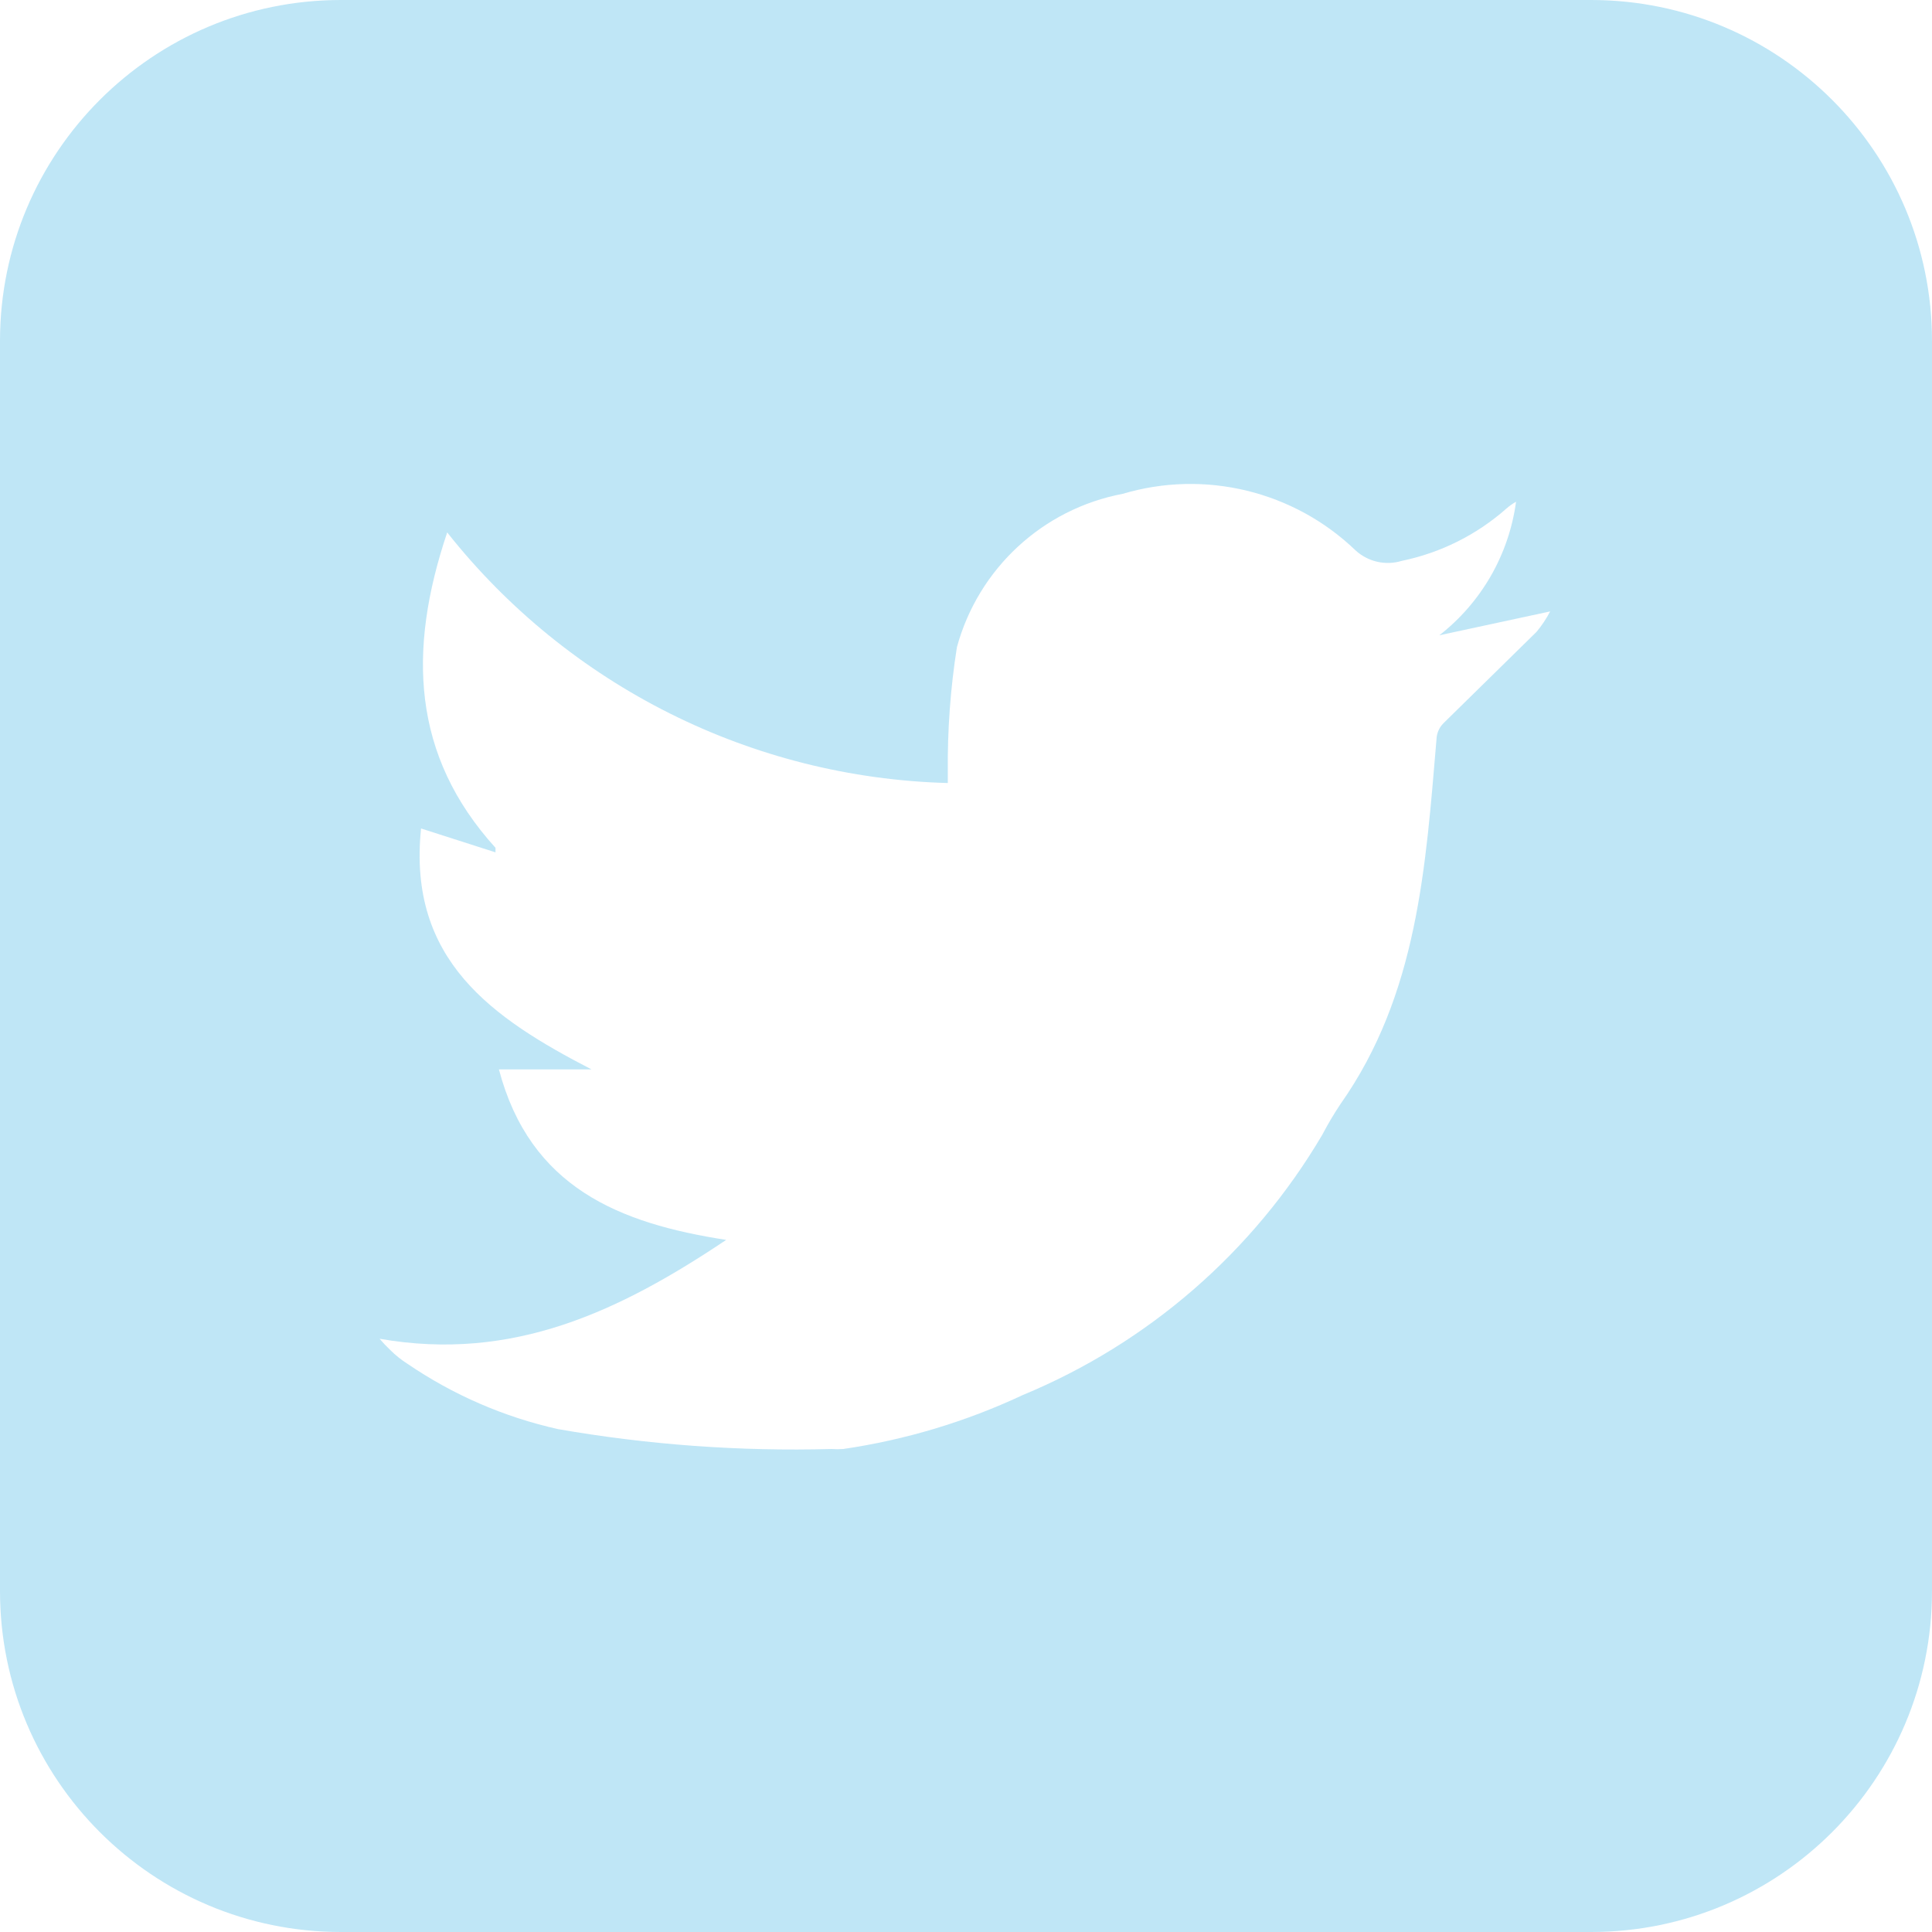
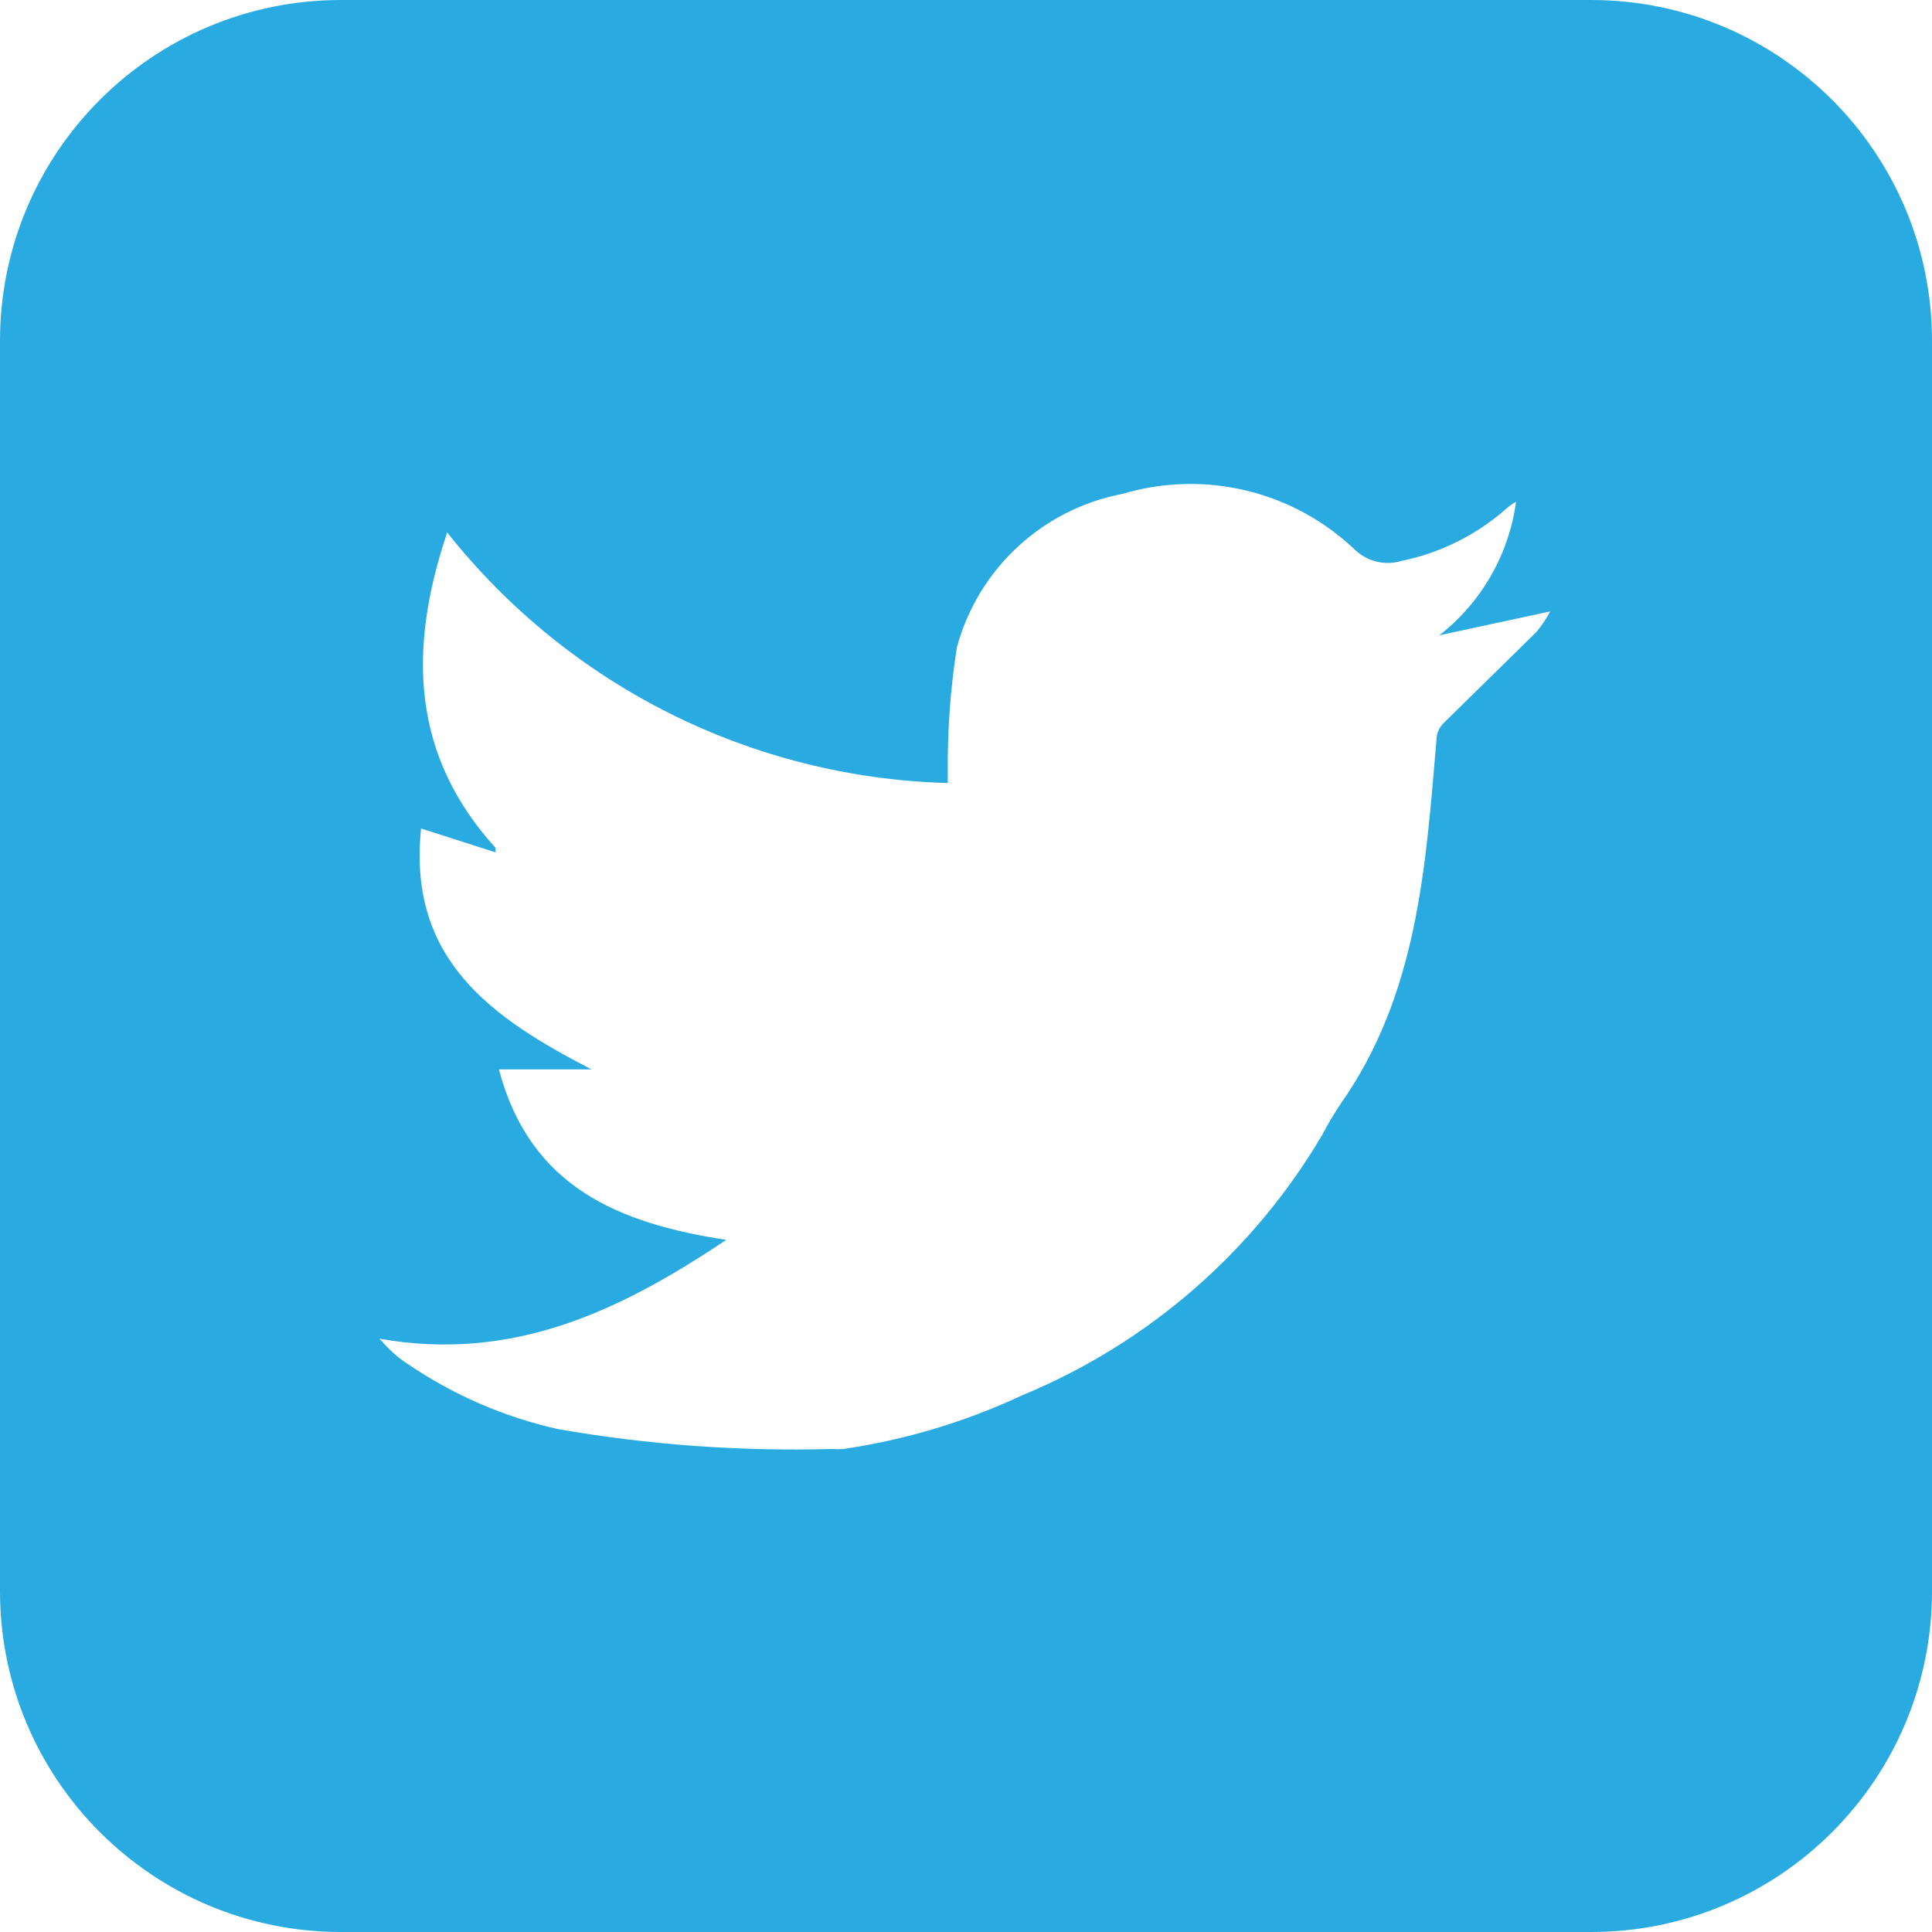
<svg xmlns="http://www.w3.org/2000/svg" id="Слой_1" data-name="Слой 1" viewBox="0 0 34 34">
  <defs>
-     <style>.cls-1{fill:#29abe2;opacity:0.3;}</style>
+     <style>.cls-1{fill:#29abe2;opacity:1;}</style>
  </defs>
  <path class="cls-1" d="M6.68,23.56c2.34.41,4.22-.48,6.1-1.74-1.88-.29-3.45-.92-4-3h1.63c-1.74-.9-3.24-1.92-3-4.24L8.72,15l0-.08c-1.47-1.62-1.55-3.47-.85-5.55a11.63,11.63,0,0,0,8.81,4.41v-.19a13.25,13.25,0,0,1,.16-2.2,3.75,3.75,0,0,1,2.92-2.7,4.19,4.19,0,0,1,4.1,1,.84.84,0,0,0,.81.18,4,4,0,0,0,1.84-.92,1,1,0,0,1,.17-.12,3.59,3.59,0,0,1-1.35,2.35l1.95-.42a2,2,0,0,1-.24.36l-1.64,1.61a.42.42,0,0,0-.12.28c-.19,2.24-.33,4.49-1.69,6.42a5.89,5.89,0,0,0-.32.54A11,11,0,0,1,18,24.55a11.3,11.3,0,0,1-3.16.95,1.55,1.55,0,0,1-.21,0,24.19,24.19,0,0,1-4.81-.35A7.67,7.67,0,0,1,7.17,24a1.76,1.76,0,0,1-.3-.24A2.57,2.57,0,0,1,6.68,23.56ZM28,0H6A6,6,0,0,0,0,6V28a6,6,0,0,0,6,6H28a6,6,0,0,0,6-6V6A6,6,0,0,0,28,0Z" />
</svg>
